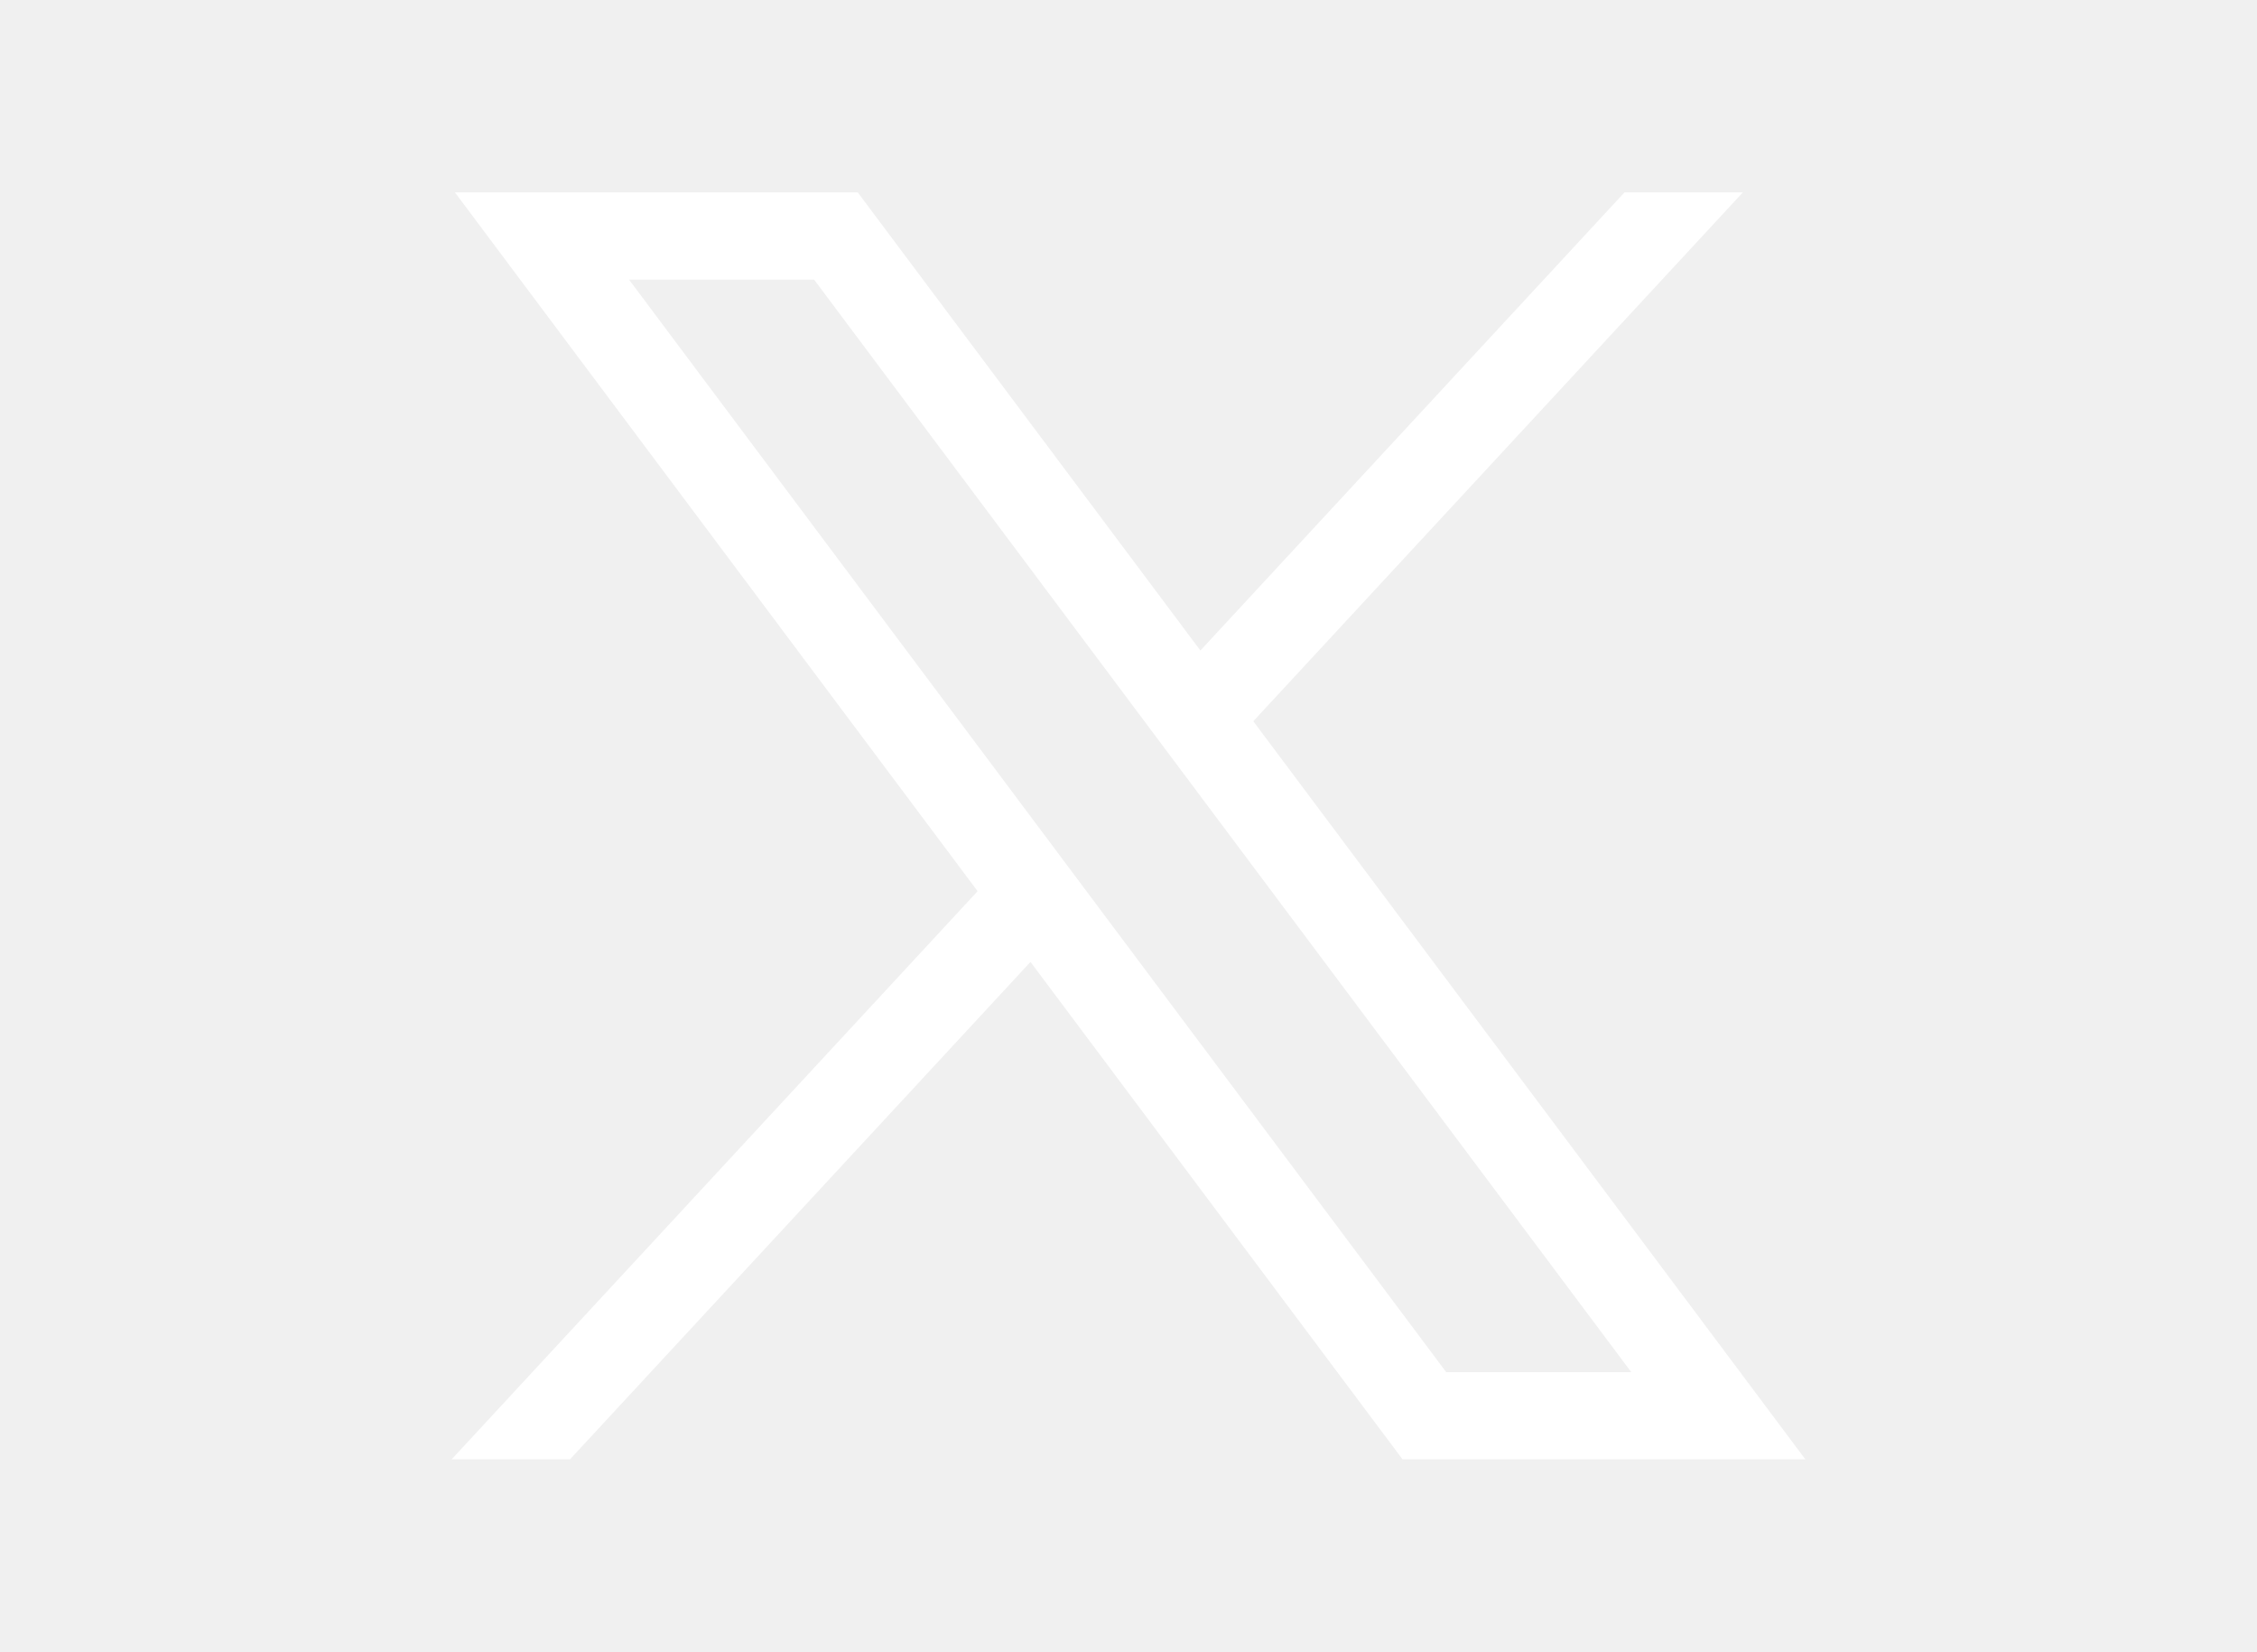
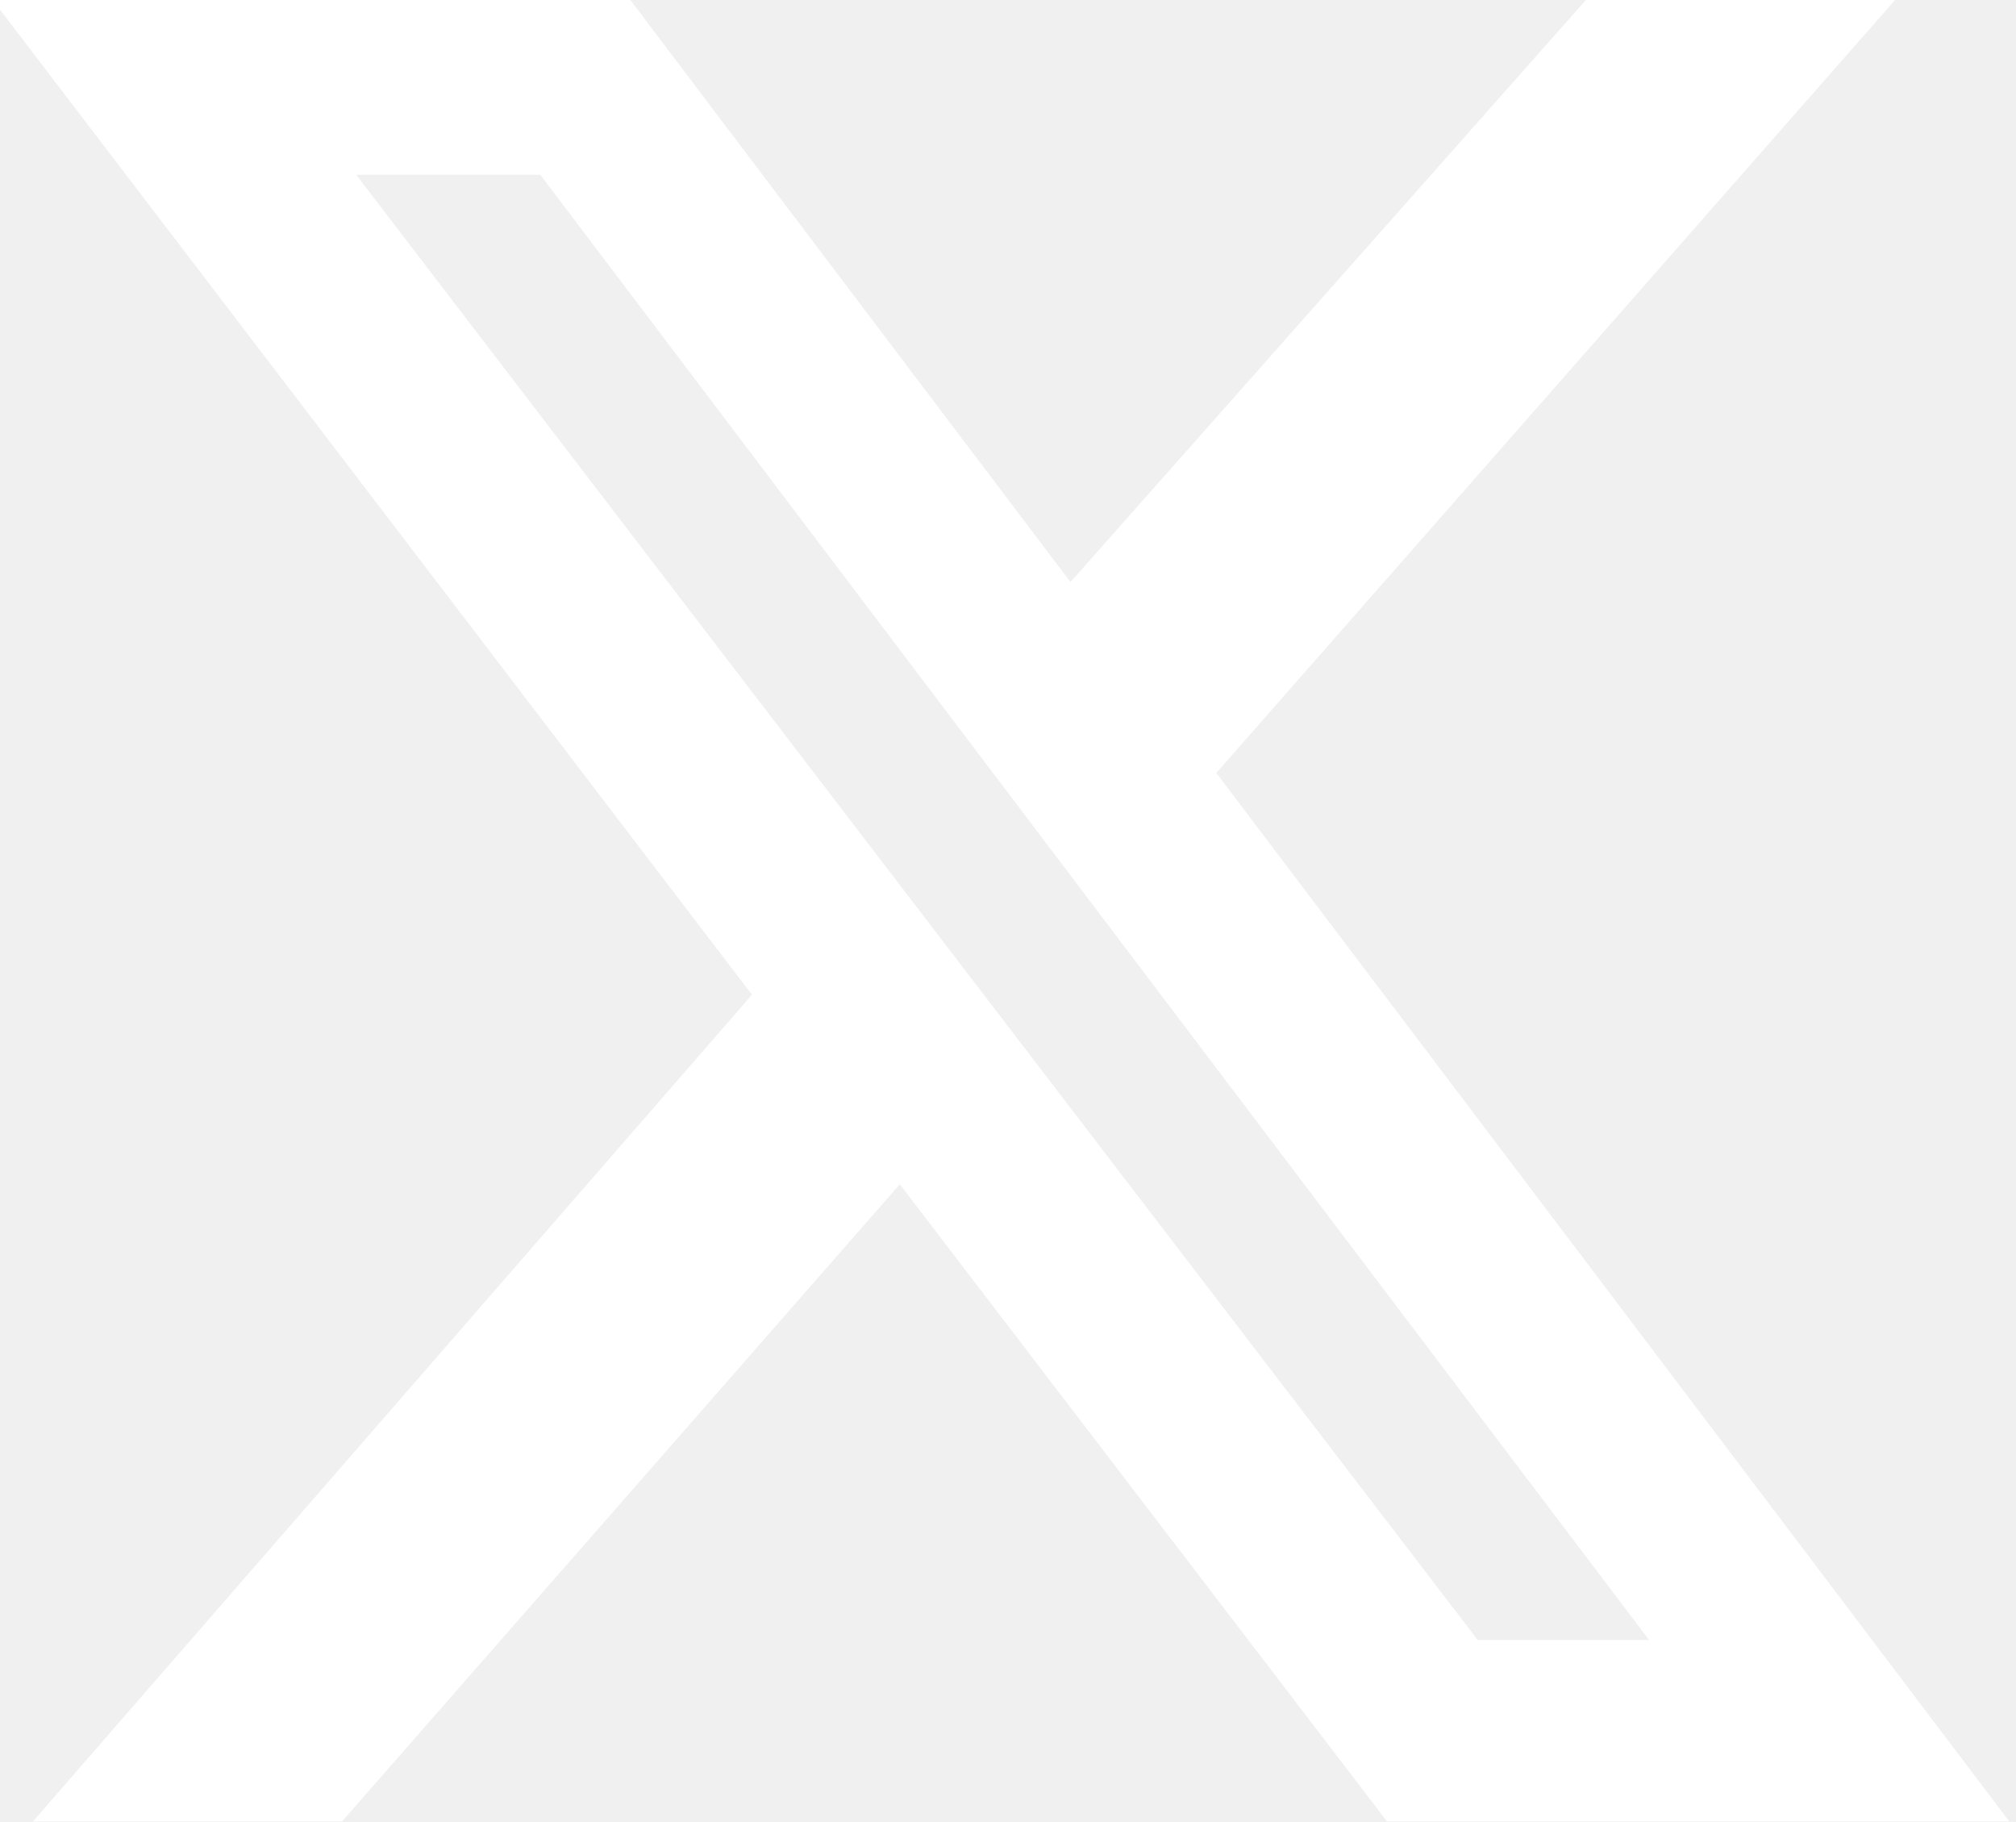
- <svg xmlns="http://www.w3.org/2000/svg" version="1.1" id="svg5" x="0px" y="0px" viewBox="0 0 1668.56 1221.19" style="enable-background:new 0 0 1668.56 1221.19;" xml:space="preserve">
-   <g id="layer1" fill="#FFFFFF" transform="translate(52.39009,-25.0586)">
-     <path id="path1009" d="M283.94,167.31l386.39,516.64L281.5,1104h87.51l340.42-367.76L984.48,1104h297.8L874.15,558.3l361.92-390.99   h-87.51l-313.51,338.7l-253.31-338.7H283.94z M412.63,231.77h136.81l604.13,807.76h-136.81L412.63,231.77z" />
-   </g>
+ <svg xmlns="http://www.w3.org/2000/svg" width="300" height="271">
+   <path d="m236 0h46l-101 115 118 156h-92.6l-72.5-94.8-83 94.8h-46l107-123-113-148h94.9l65.5 86.6zm-16.1 244h25.5l-165-218h-27.4z" fill="#FFFFFF" />
</svg>
